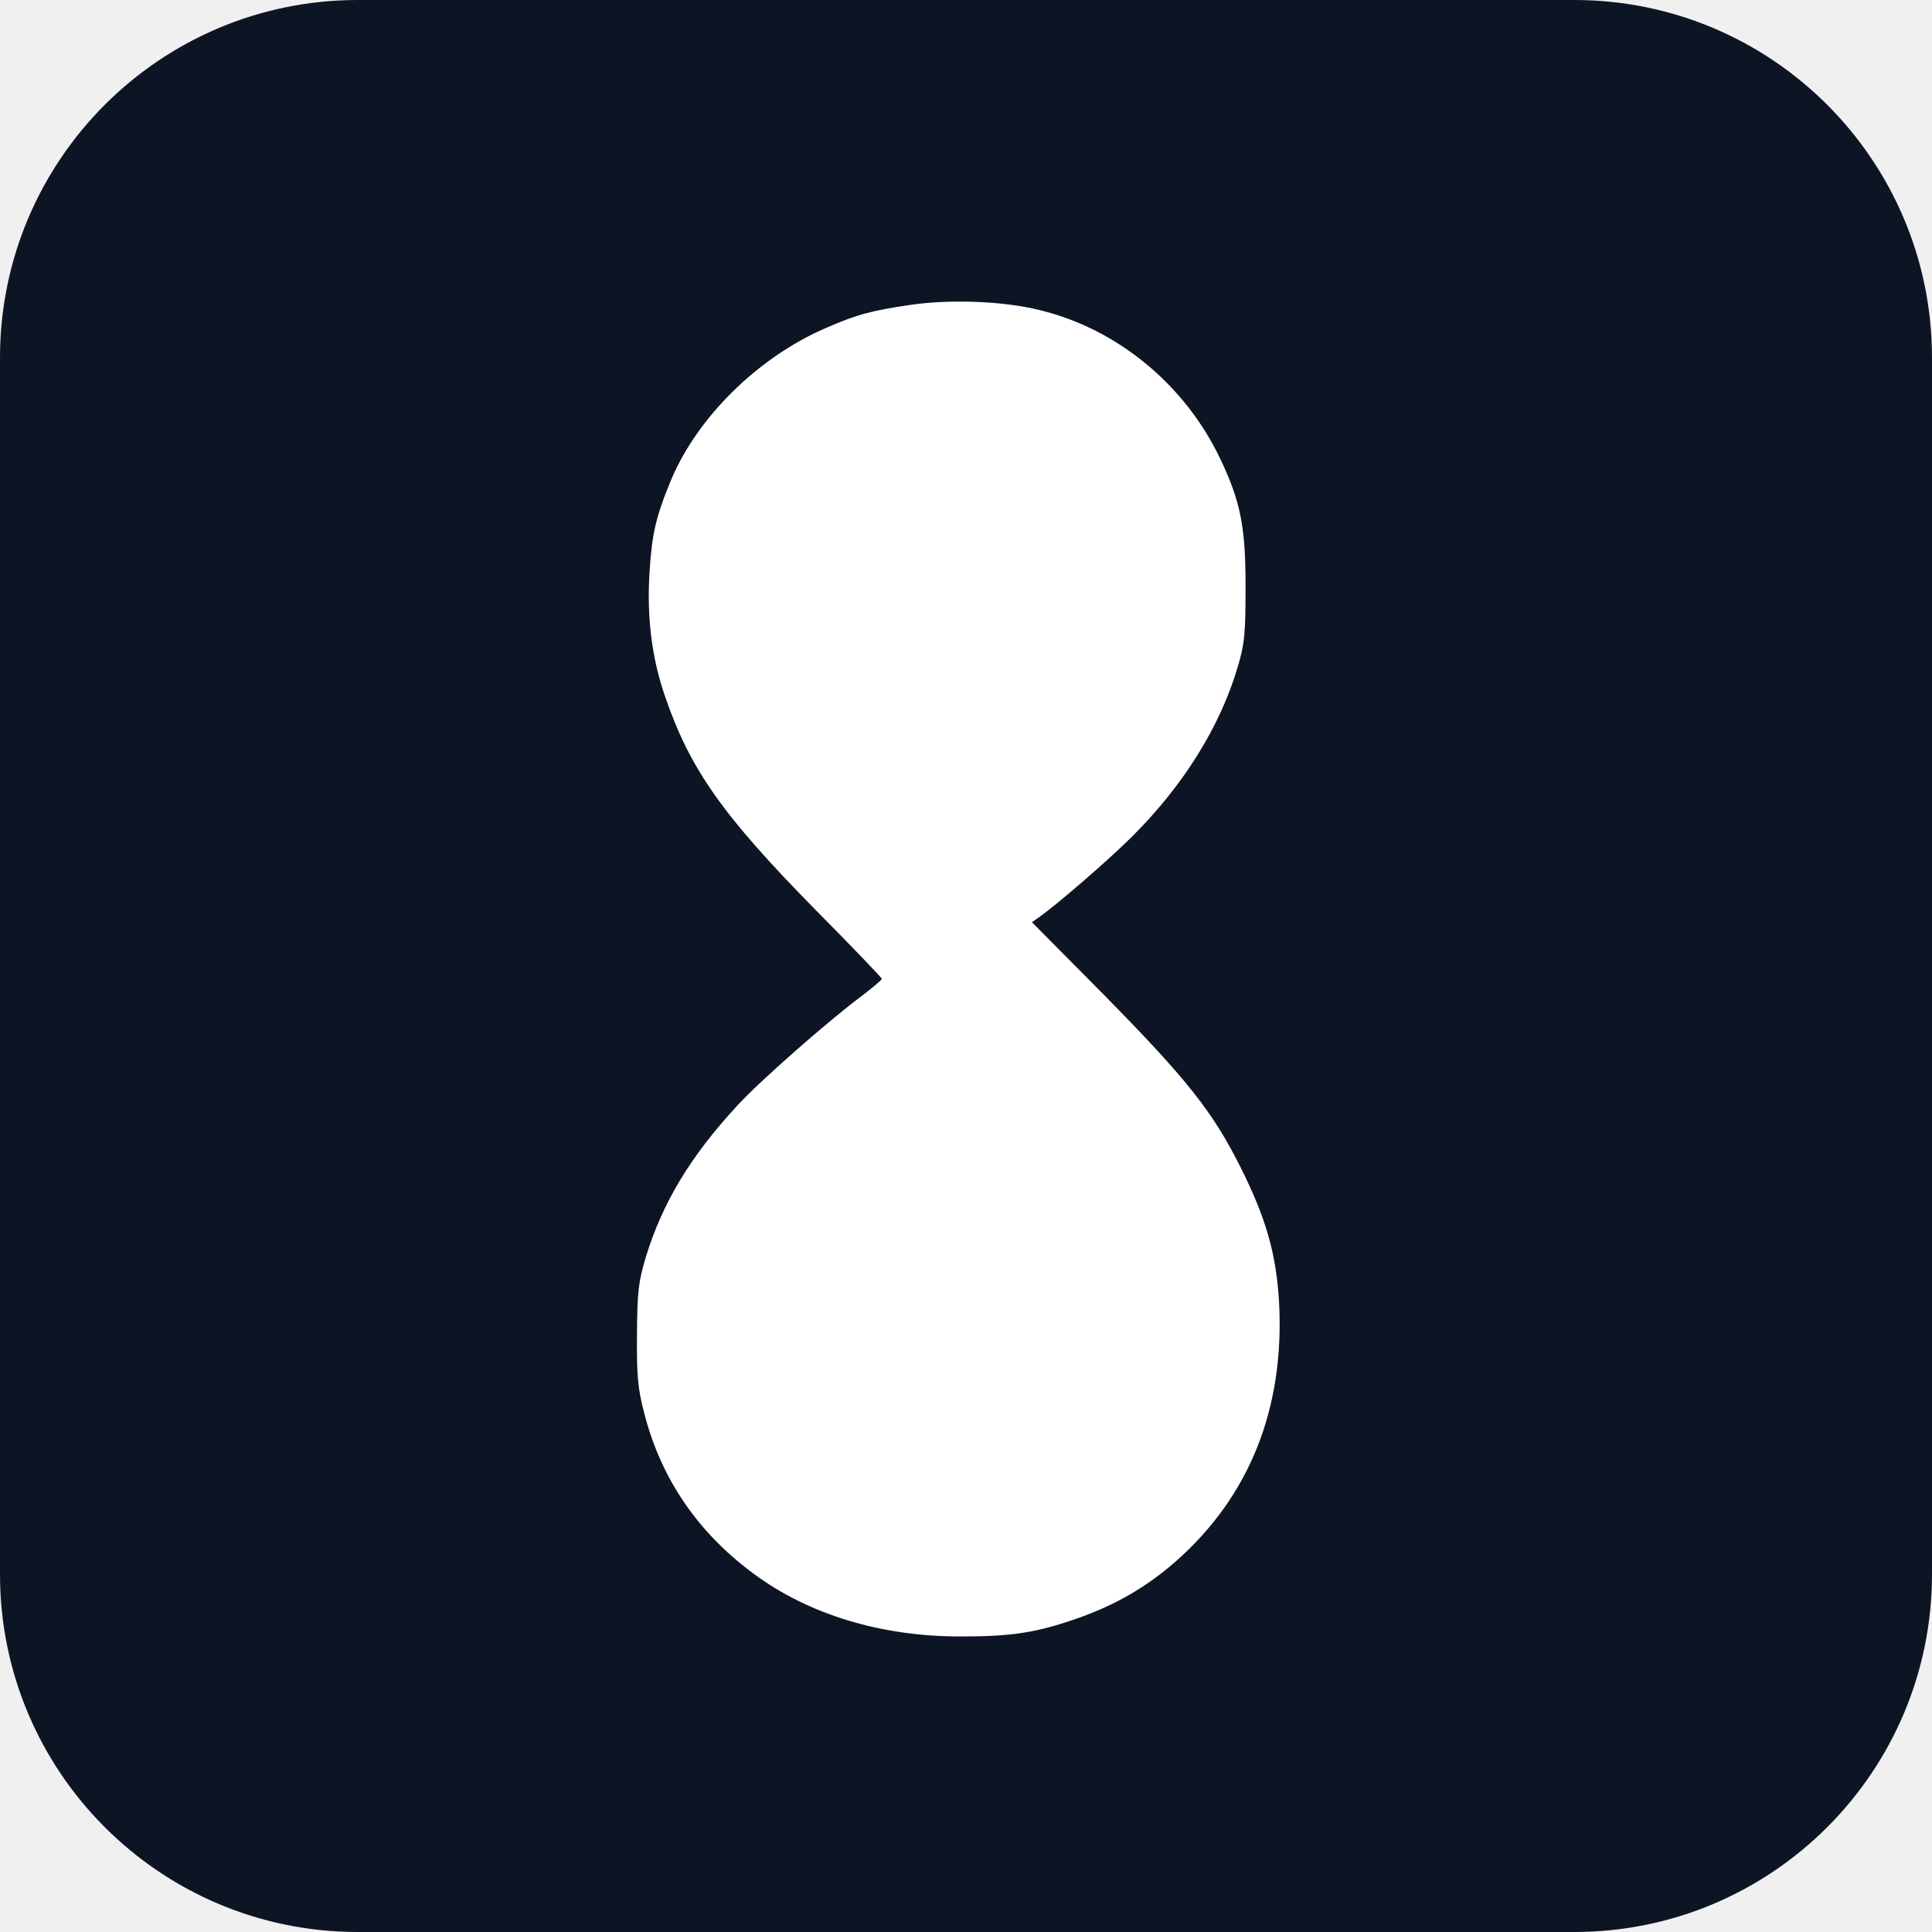
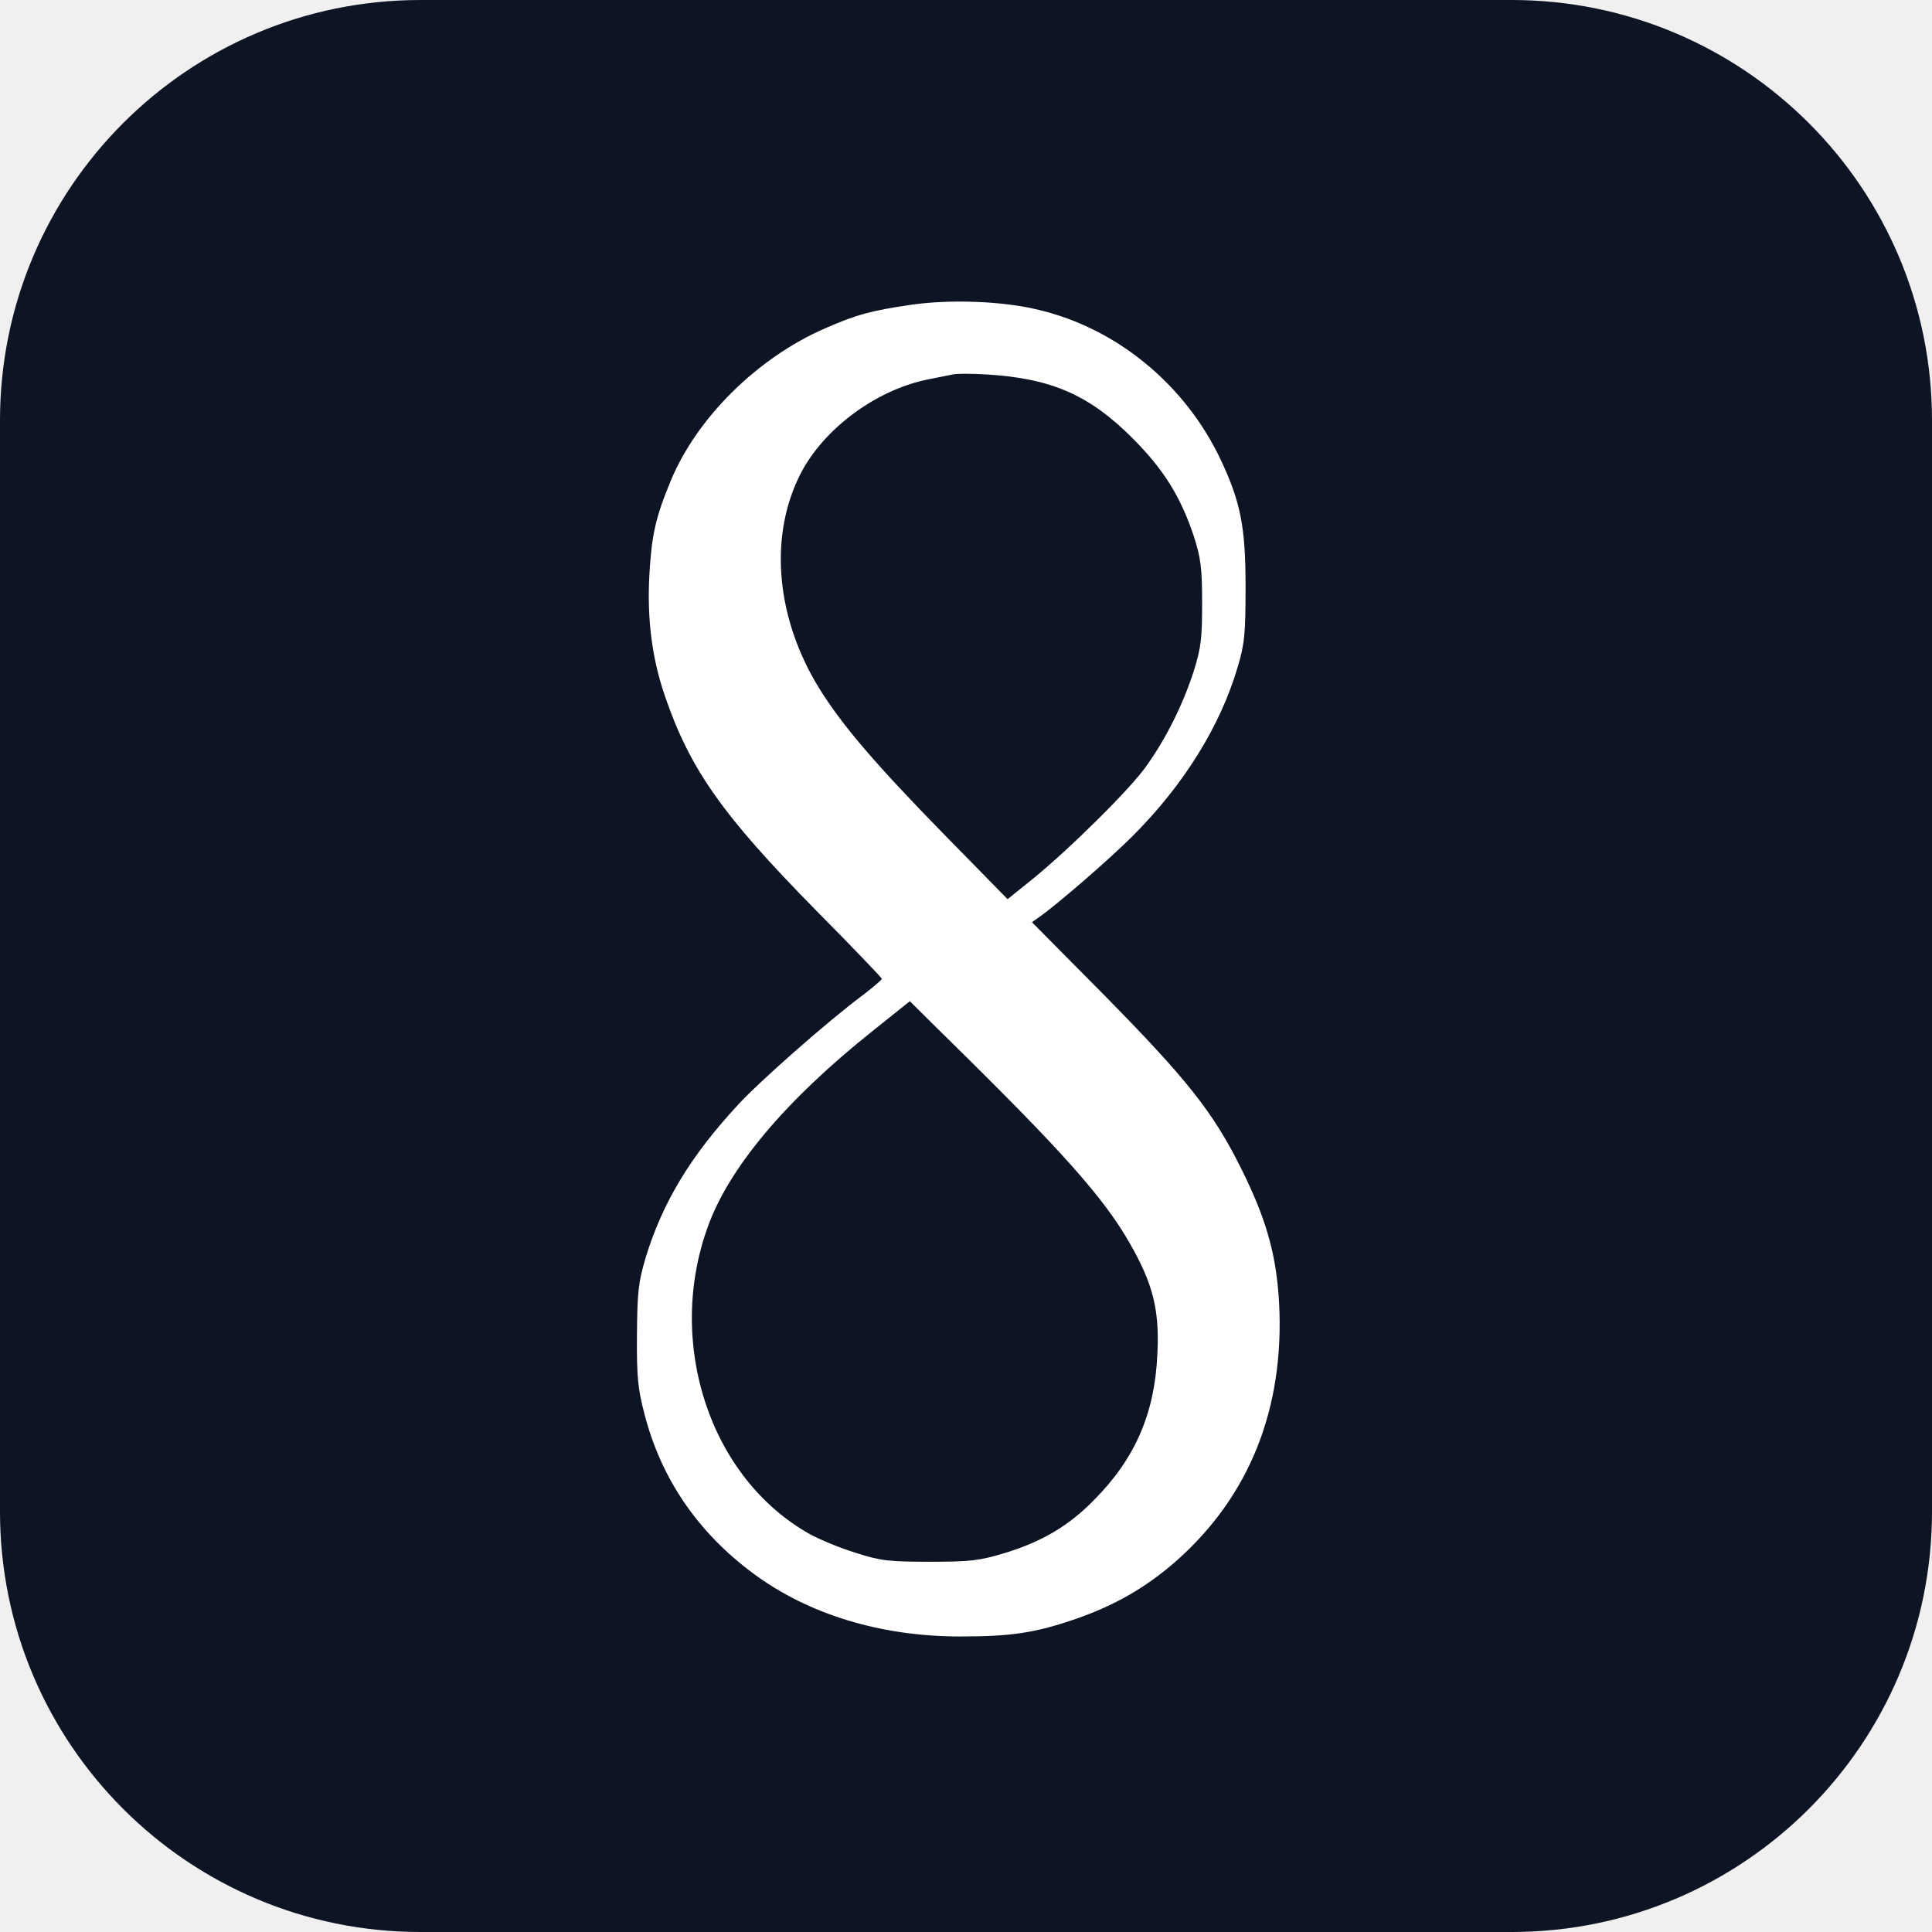
<svg xmlns="http://www.w3.org/2000/svg" viewBox="0 0 1080 1080">
-   <rect width="1080" height="1080" rx="200" fill="#0d1424" />
-   <g transform="translate(-462,1568) scale(0.184,-0.184)" fill="#0d1424" fill-rule="evenodd">
+   <rect width="1080" height="1080" rx="235" fill="#0d1424" />
+   <g transform="translate(-462,1568) scale(0.184,-0.184)" fill="white" fill-rule="evenodd" stroke="none">
    <path d="M5668 7580 c238 -57 444 -228 551 -454 c61 -129 76 -205 76 -386 c0 -144 -3 -175 -24 -245 c-53 -180 -165 -360 -321 -515 c-70 -70 -225 -204 -280 -243 l-24 -17 l220 -222 c252 -256 330 -355 414 -523 c78 -156 109 -265 117 -414 c16 -319 -90 -585 -313 -782 c-90 -79 -185 -134 -303 -175 c-124 -43 -197 -54 -353 -54 c-241 0 -461 67 -628 191 c-168 124 -280 287 -331 484 c-20 76 -24 113 -23 240 c1 133 4 160 27 238 c51 165 134 304 277 459 c63 70 280 261 383 337 c31 24 57 46 57 49 c0 3 -91 98 -203 211 c-282 287 -380 426 -456 648 c-40 116 -55 238 -47 373 c7 118 19 171 65 282 c80 192 264 373 468 462 c96 42 140 54 263 72 c120 17 279 11 388 -16 z M5405 7384 c-11 -2 -45 -9 -75 -15 c-164 -33 -329 -159 -395 -303 c-88 -188 -63 -429 65 -636 c69 -111 168 -227 373 -437 l199 -203 l77 62 c113 92 297 274 345 343 c60 84 111 187 143 286 c23 73 26 101 26 209 c0 105 -4 137 -25 202 c-40 120 -91 203 -187 299 c-131 131 -246 181 -441 193 c-47 3 -94 3 -105 0 z M5160 5388 c-262 -209 -434 -413 -499 -594 c-128 -354 7 -763 310 -933 c31 -17 94 -43 140 -57 c74 -24 101 -27 224 -27 c124 0 151 3 230 27 c111 34 193 82 270 161 c125 126 184 263 192 442 c7 135 -13 214 -84 338 c-80 140 -207 282 -569 637 l-99 98 l-115 -92 z" />
  </g>
-   <g transform="translate(-462,1568) scale(0.184,-0.184)" fill="white" fill-rule="nonzero">
-     <path d="M5668 7580 c238 -57 444 -228 551 -454 c61 -129 76 -205 76 -386 c0 -144 -3 -175 -24 -245 c-53 -180 -165 -360 -321 -515 c-70 -70 -225 -204 -280 -243 l-24 -17 l220 -222 c252 -256 330 -355 414 -523 c78 -156 109 -265 117 -414 c16 -319 -90 -585 -313 -782 c-90 -79 -185 -134 -303 -175 c-124 -43 -197 -54 -353 -54 c-241 0 -461 67 -628 191 c-168 124 -280 287 -331 484 c-20 76 -24 113 -23 240 c1 133 4 160 27 238 c51 165 134 304 277 459 c63 70 280 261 383 337 c31 24 57 46 57 49 c0 3 -91 98 -203 211 c-282 287 -380 426 -456 648 c-40 116 -55 238 -47 373 c7 118 19 171 65 282 c80 192 264 373 468 462 c96 42 140 54 263 72 c120 17 279 11 388 -16 z" />
-   </g>
</svg>
